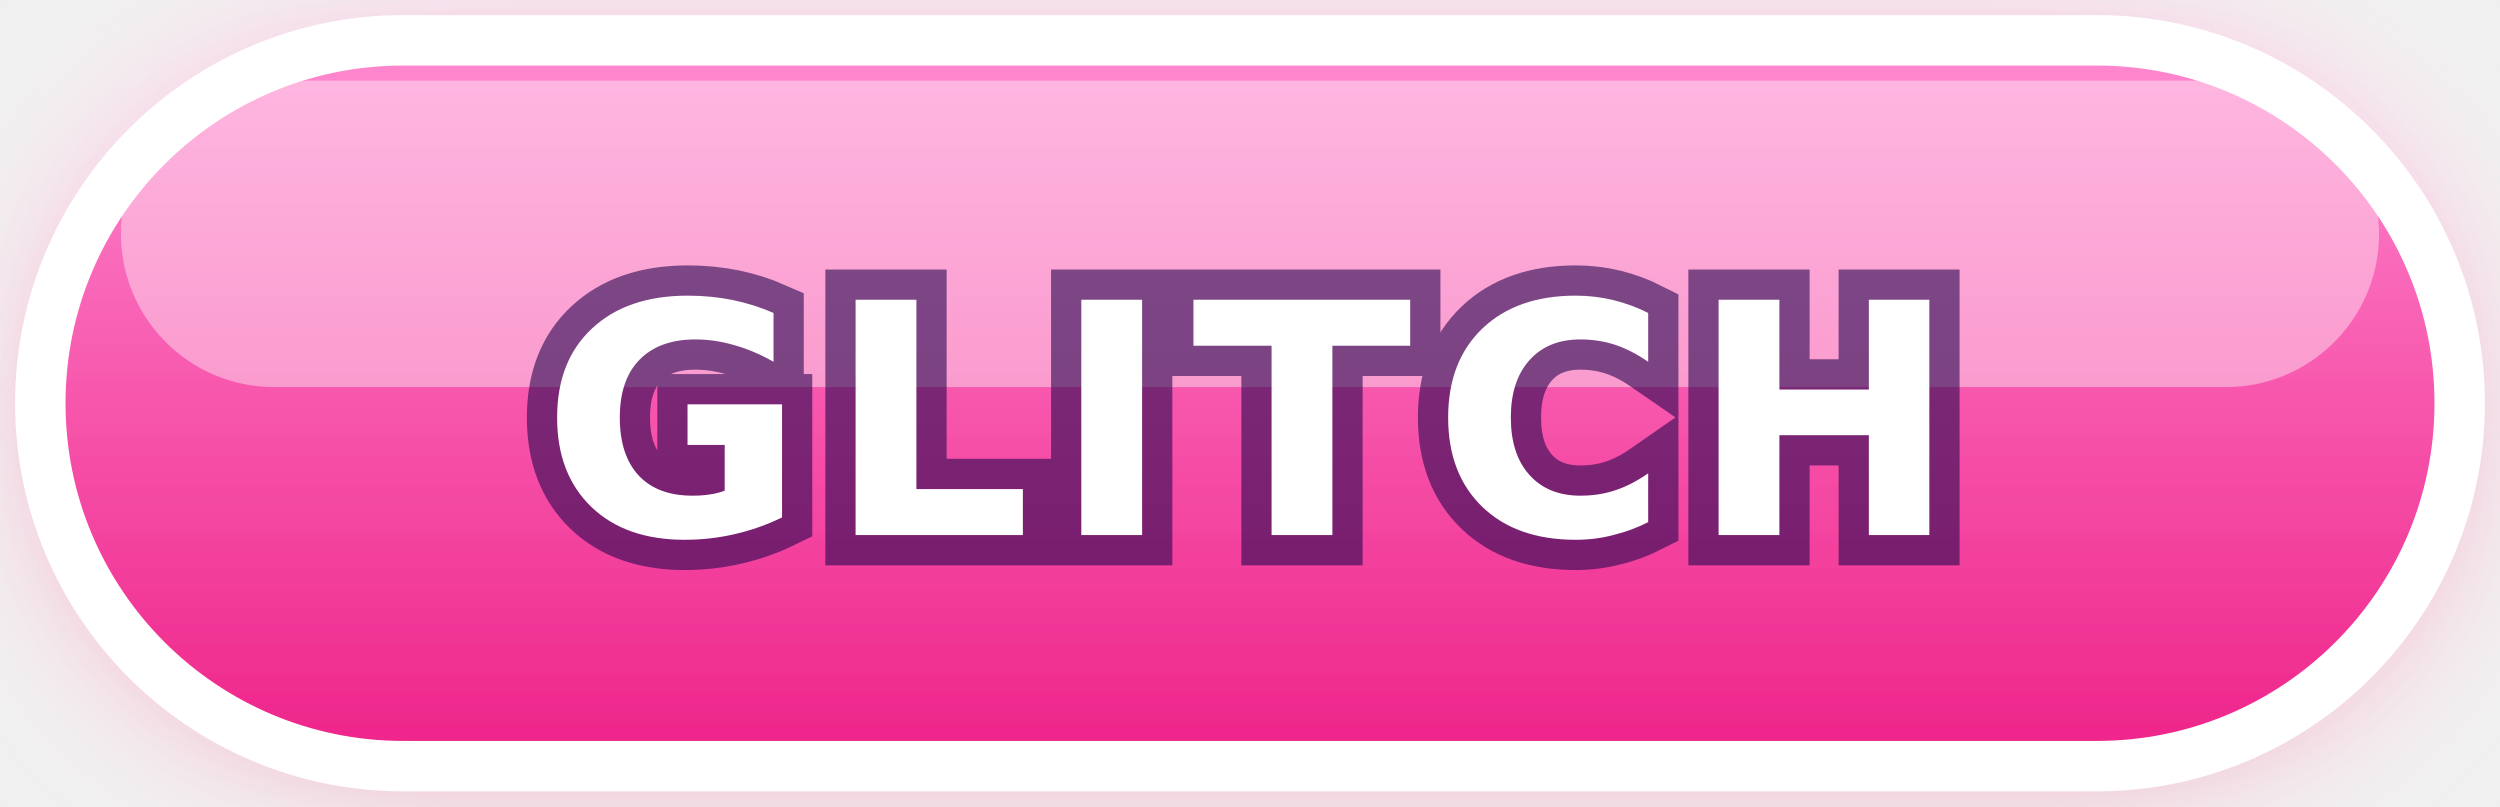
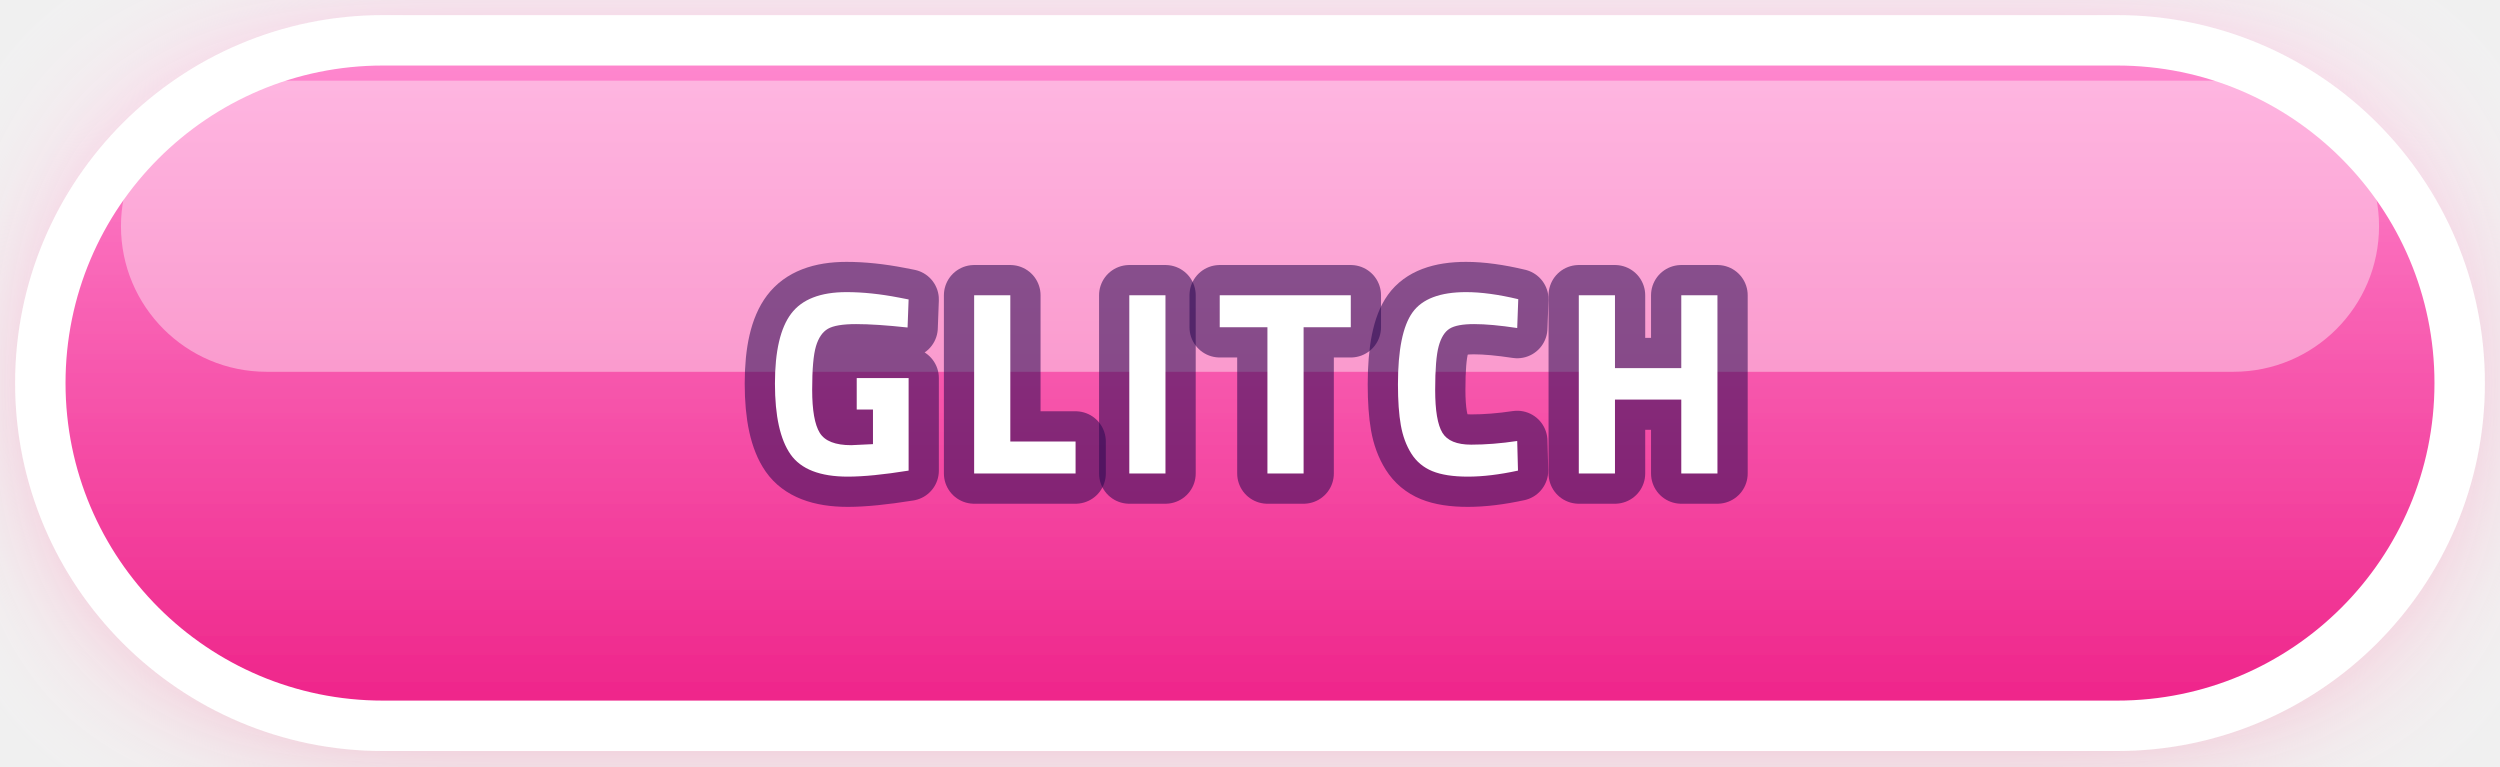
- <svg xmlns="http://www.w3.org/2000/svg" width="124" height="40" viewBox="0 0 124 40">
+ <svg xmlns="http://www.w3.org/2000/svg" width="124" height="38" viewBox="0 0 124 38">
  <defs>
    <linearGradient id="g" x1="0" y1="0" x2="0" y2="1">
      <stop offset="0" stop-color="#ff8ad0" />
      <stop offset="1" stop-color="#ee2288" />
    </linearGradient>
    <filter id="glow" x="-30%" y="-60%" width="160%" height="220%">
      <feGaussianBlur stdDeviation="4" result="b" />
      <feMerge>
        <feMergeNode in="b" />
        <feMergeNode in="SourceGraphic" />
      </feMerge>
    </filter>
  </defs>
-   <rect x="2" y="2" width="120" height="36" rx="18" fill="url(#g)" stroke="#fff" stroke-width="2.5" filter="url(#glow)" />
-   <rect x="6" y="4" width="112" height="15.2" rx="7.6" fill="#fff" opacity=".4" />
-   <text x="62" y="21" text-anchor="middle" dominant-baseline="central" font-family="Titillium Web, DejaVu Sans, sans-serif" font-weight="700" font-size="16" letter-spacing="1" fill="#ffffff" stroke="rgba(40,8,80,.6)" stroke-width="3" paint-order="stroke">GLITCH</text>
+   <rect x="2" y="2" width="120" height="34" rx="17" fill="url(#g)" stroke="#fff" stroke-width="2.5" filter="url(#glow)" />
+   <rect x="6" y="4" width="112" height="14.44" rx="7.22" fill="#fff" opacity=".4" />
+   <path d="M357 244V364H555V11Q412 -12 323 -12Q164 -12 104.5 73.0Q45 158 45.0 343.0Q45 528 107.0 610.0Q169 692 318 692Q411 692 519 671L555 664L551 557Q431 570 354.5 570.0Q278 570 247.0 552.0Q216 534 201.5 485.5Q187 437 187.0 319.5Q187 202 216.0 155.0Q245 108 336 108L419 112V244Z" fill="#ffffff" stroke="rgba(40,8,80,.55)" stroke-width="230.769" stroke-linejoin="round" paint-order="stroke" transform="translate(37.8525 23.485) scale(0.013 -0.013)" />
+   <path d="M461 0H74V680H212V122H461Z" fill="#ffffff" stroke="rgba(40,8,80,.55)" stroke-width="230.769" stroke-linejoin="round" paint-order="stroke" transform="translate(47.3555 23.485) scale(0.013 -0.013)" />
+   <path d="M74 0V680H212V0Z" fill="#ffffff" stroke="rgba(40,8,80,.55)" stroke-width="230.769" stroke-linejoin="round" paint-order="stroke" transform="translate(55.0515 23.485) scale(0.013 -0.013)" />
+   <path d="M13 558V680H513V558H333V0H195V558Z" fill="#ffffff" stroke="rgba(40,8,80,.55)" stroke-width="230.769" stroke-linejoin="round" paint-order="stroke" transform="translate(60.3295 23.485) scale(0.013 -0.013)" />
+   <path d="M505 11Q399 -12 314.0 -12.0Q229 -12 178.0 9.0Q127 30 98.0 76.0Q69 122 58.0 184.0Q47 246 47 340Q47 537 102.5 614.5Q158 692 307 692Q393 692 506 665L502 555Q403 570 337.5 570.0Q272 570 244.0 552.5Q216 535 202.5 486.0Q189 437 189.0 319.0Q189 201 216.5 155.5Q244 110 326.5 110.0Q409 110 502 124Z" fill="#ffffff" stroke="rgba(40,8,80,.55)" stroke-width="230.769" stroke-linejoin="round" paint-order="stroke" transform="translate(68.7275 23.485) scale(0.013 -0.013)" />
+   <path d="M465 0V282H212V0H74V680H212V402H465V680H603V0Z" fill="#ffffff" stroke="rgba(40,8,80,.55)" stroke-width="230.769" stroke-linejoin="round" paint-order="stroke" transform="translate(77.3465 23.485) scale(0.013 -0.013)" />
</svg>
